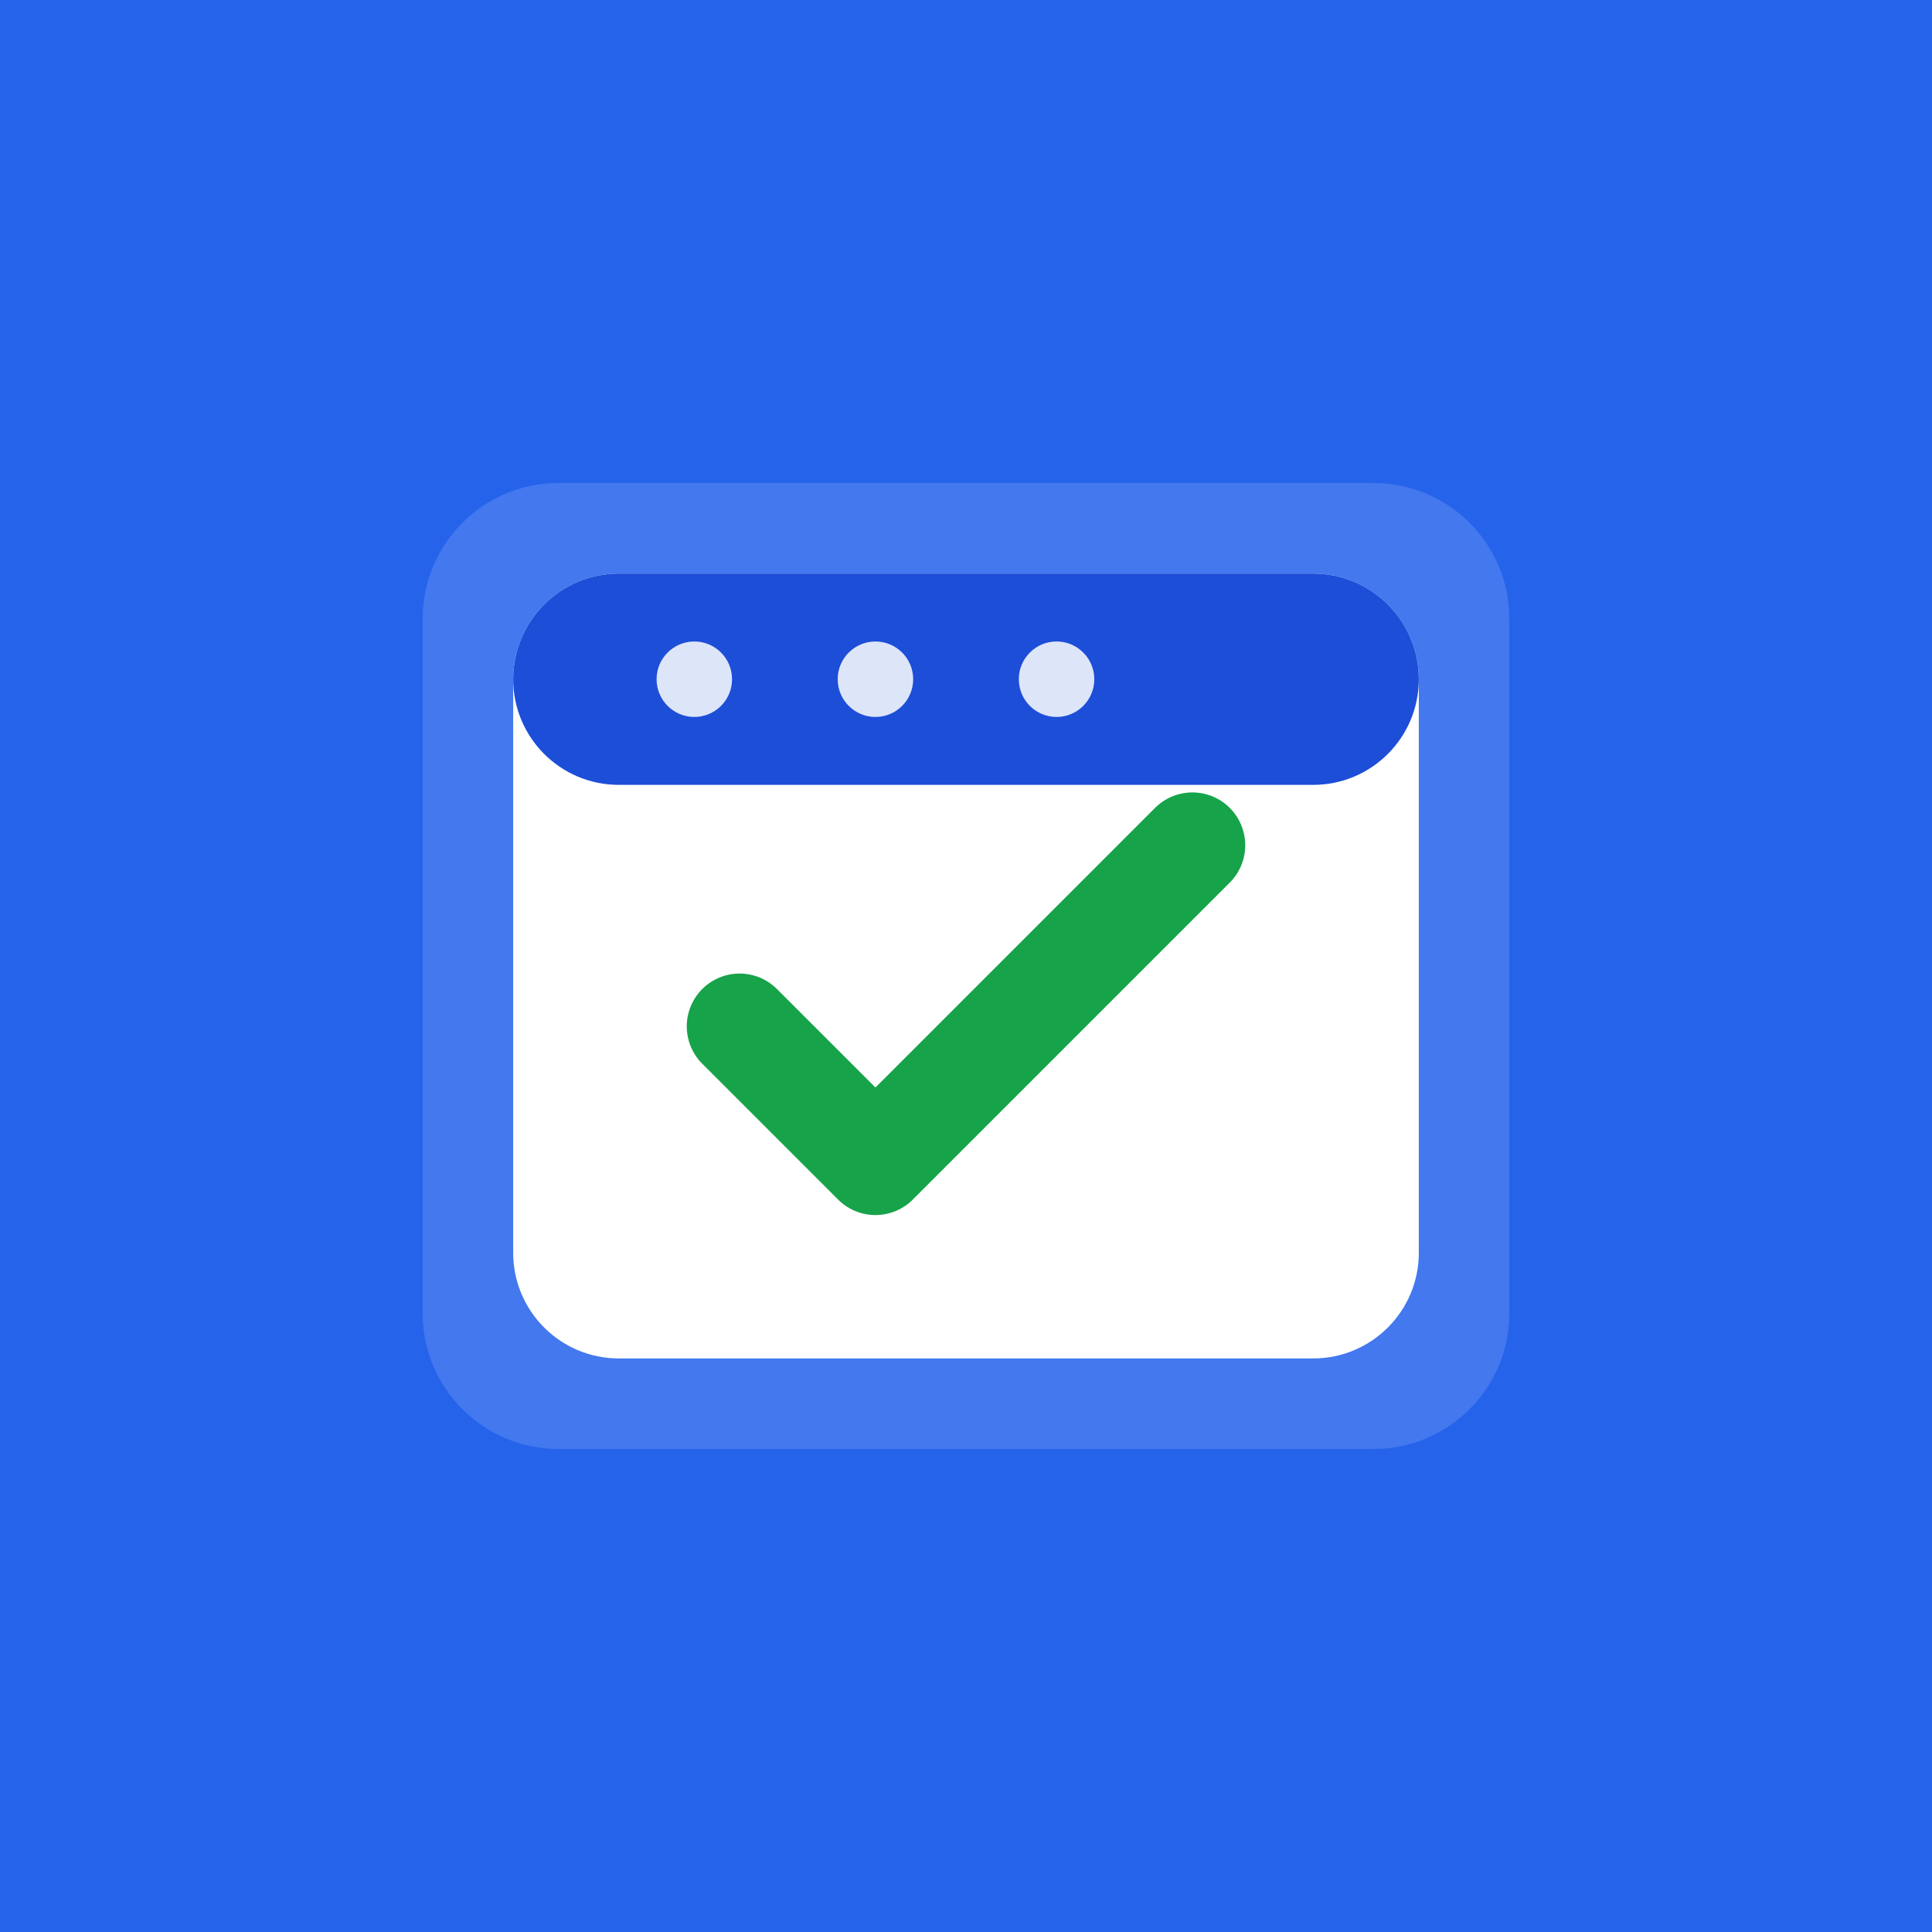
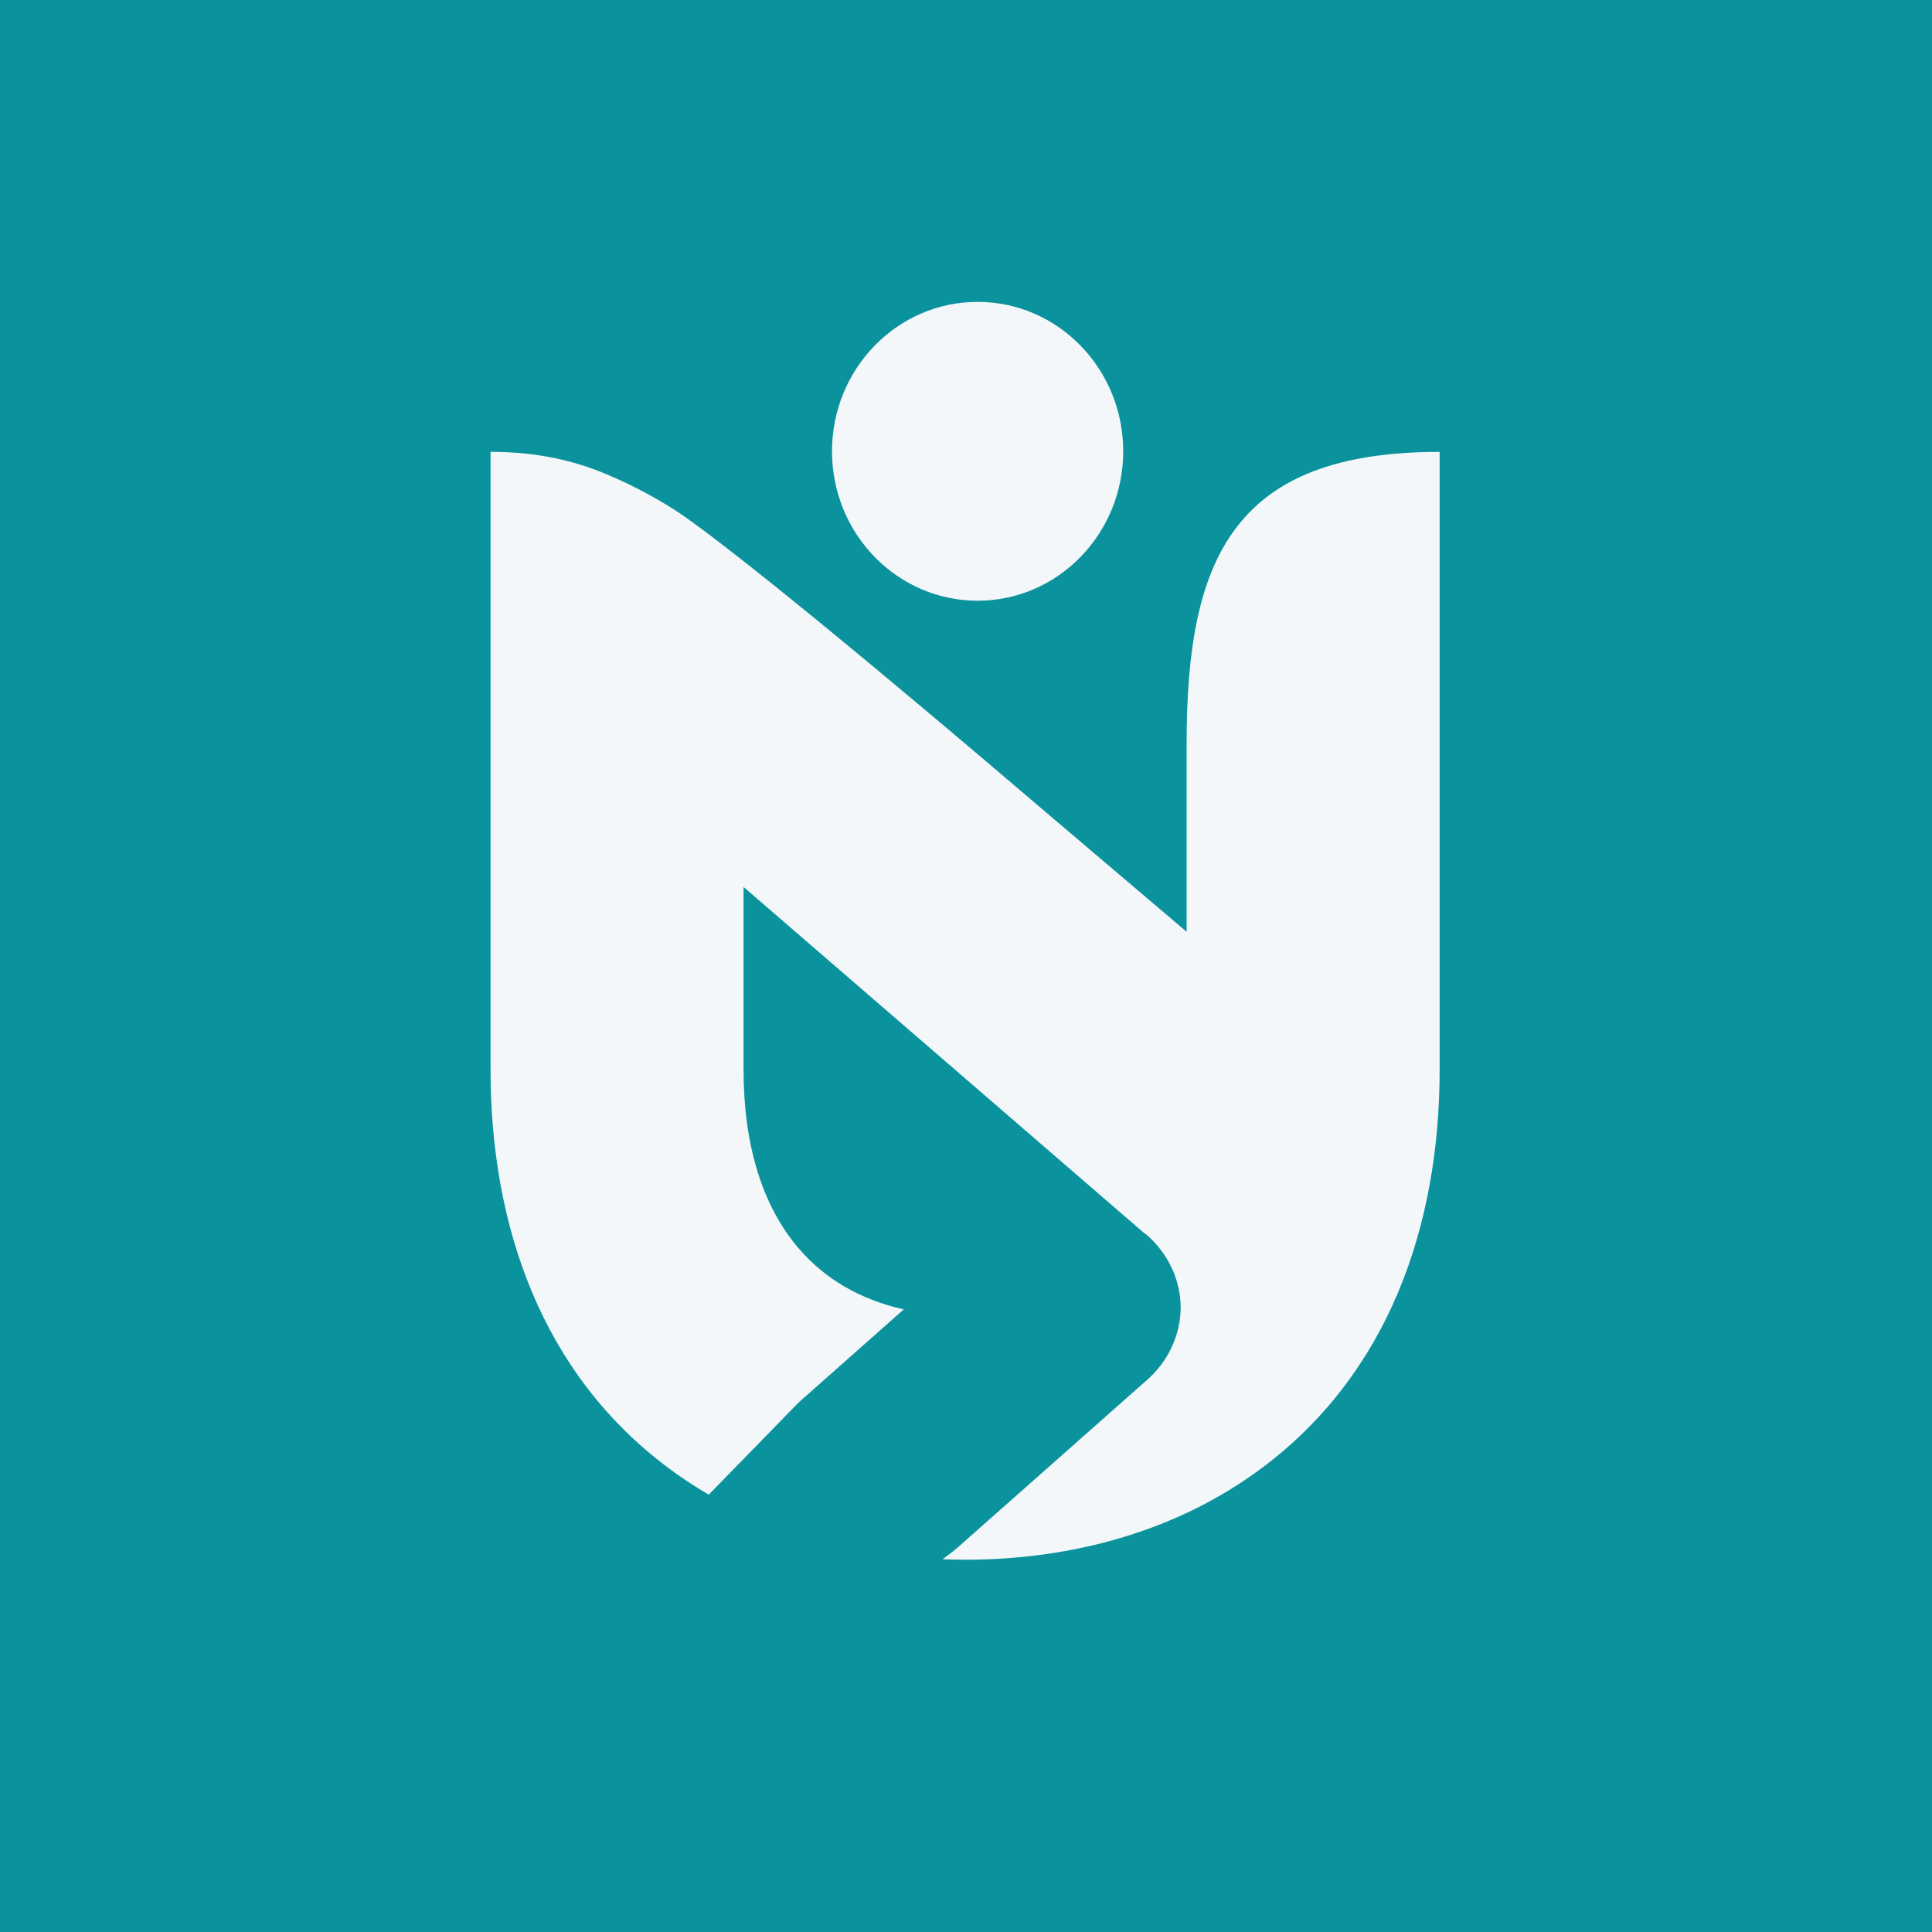
<svg xmlns="http://www.w3.org/2000/svg" viewBox="0 0 512 512">
-   <rect width="512" height="512" fill="#2563eb" />
-   <rect x="112" y="128" width="288" height="256" rx="36" fill="#ffffff" fill-opacity="0.14" />
-   <rect x="136" y="152" width="240" height="208" rx="28" fill="#ffffff" />
-   <rect x="136" y="152" width="240" height="56" rx="28" fill="#1d4ed8" />
-   <circle cx="184" cy="180" r="10" fill="#ffffff" fill-opacity="0.85" />
-   <circle cx="232" cy="180" r="10" fill="#ffffff" fill-opacity="0.85" />
-   <circle cx="280" cy="180" r="10" fill="#ffffff" fill-opacity="0.85" />
-   <path d="M196 272l36 36 84-84" fill="none" stroke="#16a34a" stroke-width="28" stroke-linecap="round" stroke-linejoin="round" />
+   <rect width="512" height="512" fill="#0a939d" />
+   <g transform="translate(130,80) scale(0.92)">
+     <defs>
+       <style>
+       .cls-1 {
+         fill-rule: evenodd;
+       }
+ 
+       .cls-1, .cls-2 {
+         fill: #f4f7fa;
+       }
+     </style>
+     </defs>
+     <path class="cls-1" d="M214.77,65.08c-10.83,14.29-14.26,35.26-14.26,62.04v54.33l-22.71-19.29-22.71-19.29S81.82,80.06,55.59,61.64c-5.3-3.72-13.94-8.6-22.74-12.22-8.8-3.62-19.25-6.22-32.85-6.22v177.99c0,22.53,3.7,44.42,11.95,64.07,8.25,19.65,21.06,37.06,39.29,50.65,3.75,2.8,7.63,5.35,11.62,7.67,8.58-8.78,17.63-18.07,25.89-26.55l30.27-26.81c-12.75-2.86-22.83-8.9-30.28-17.59-10.6-12.36-15.86-30.05-15.86-51.44v-52.65l8.73,7.54,8.73,7.54,48.9,42.25,48.9,42.25.93.68c6.13,5.38,9.68,12.94,9.73,20.87-.05,7.93-3.56,15.49-9.69,20.87l-54.42,48.15c-1.25,1.09-2.77,2.27-4.48,3.5,2.16.08,4.33.14,6.49.14,15.16,0,30.33-1.99,44.81-6.28s28.26-10.89,40.64-20.12c18.23-13.6,31.04-31.01,39.29-50.65,8.25-19.65,11.95-41.54,11.95-64.07V43.21c-29.58,0-47.8,7.59-58.62,21.88h0Z" />
+     <path class="cls-2" d="M140.3,86.08c23.16,0,41.94-19.27,41.94-43.04S163.46,0,140.3,0s-41.94,19.27-41.94,43.04,18.78,43.04,41.94,43.04Z" />
+   </g>
</svg>
